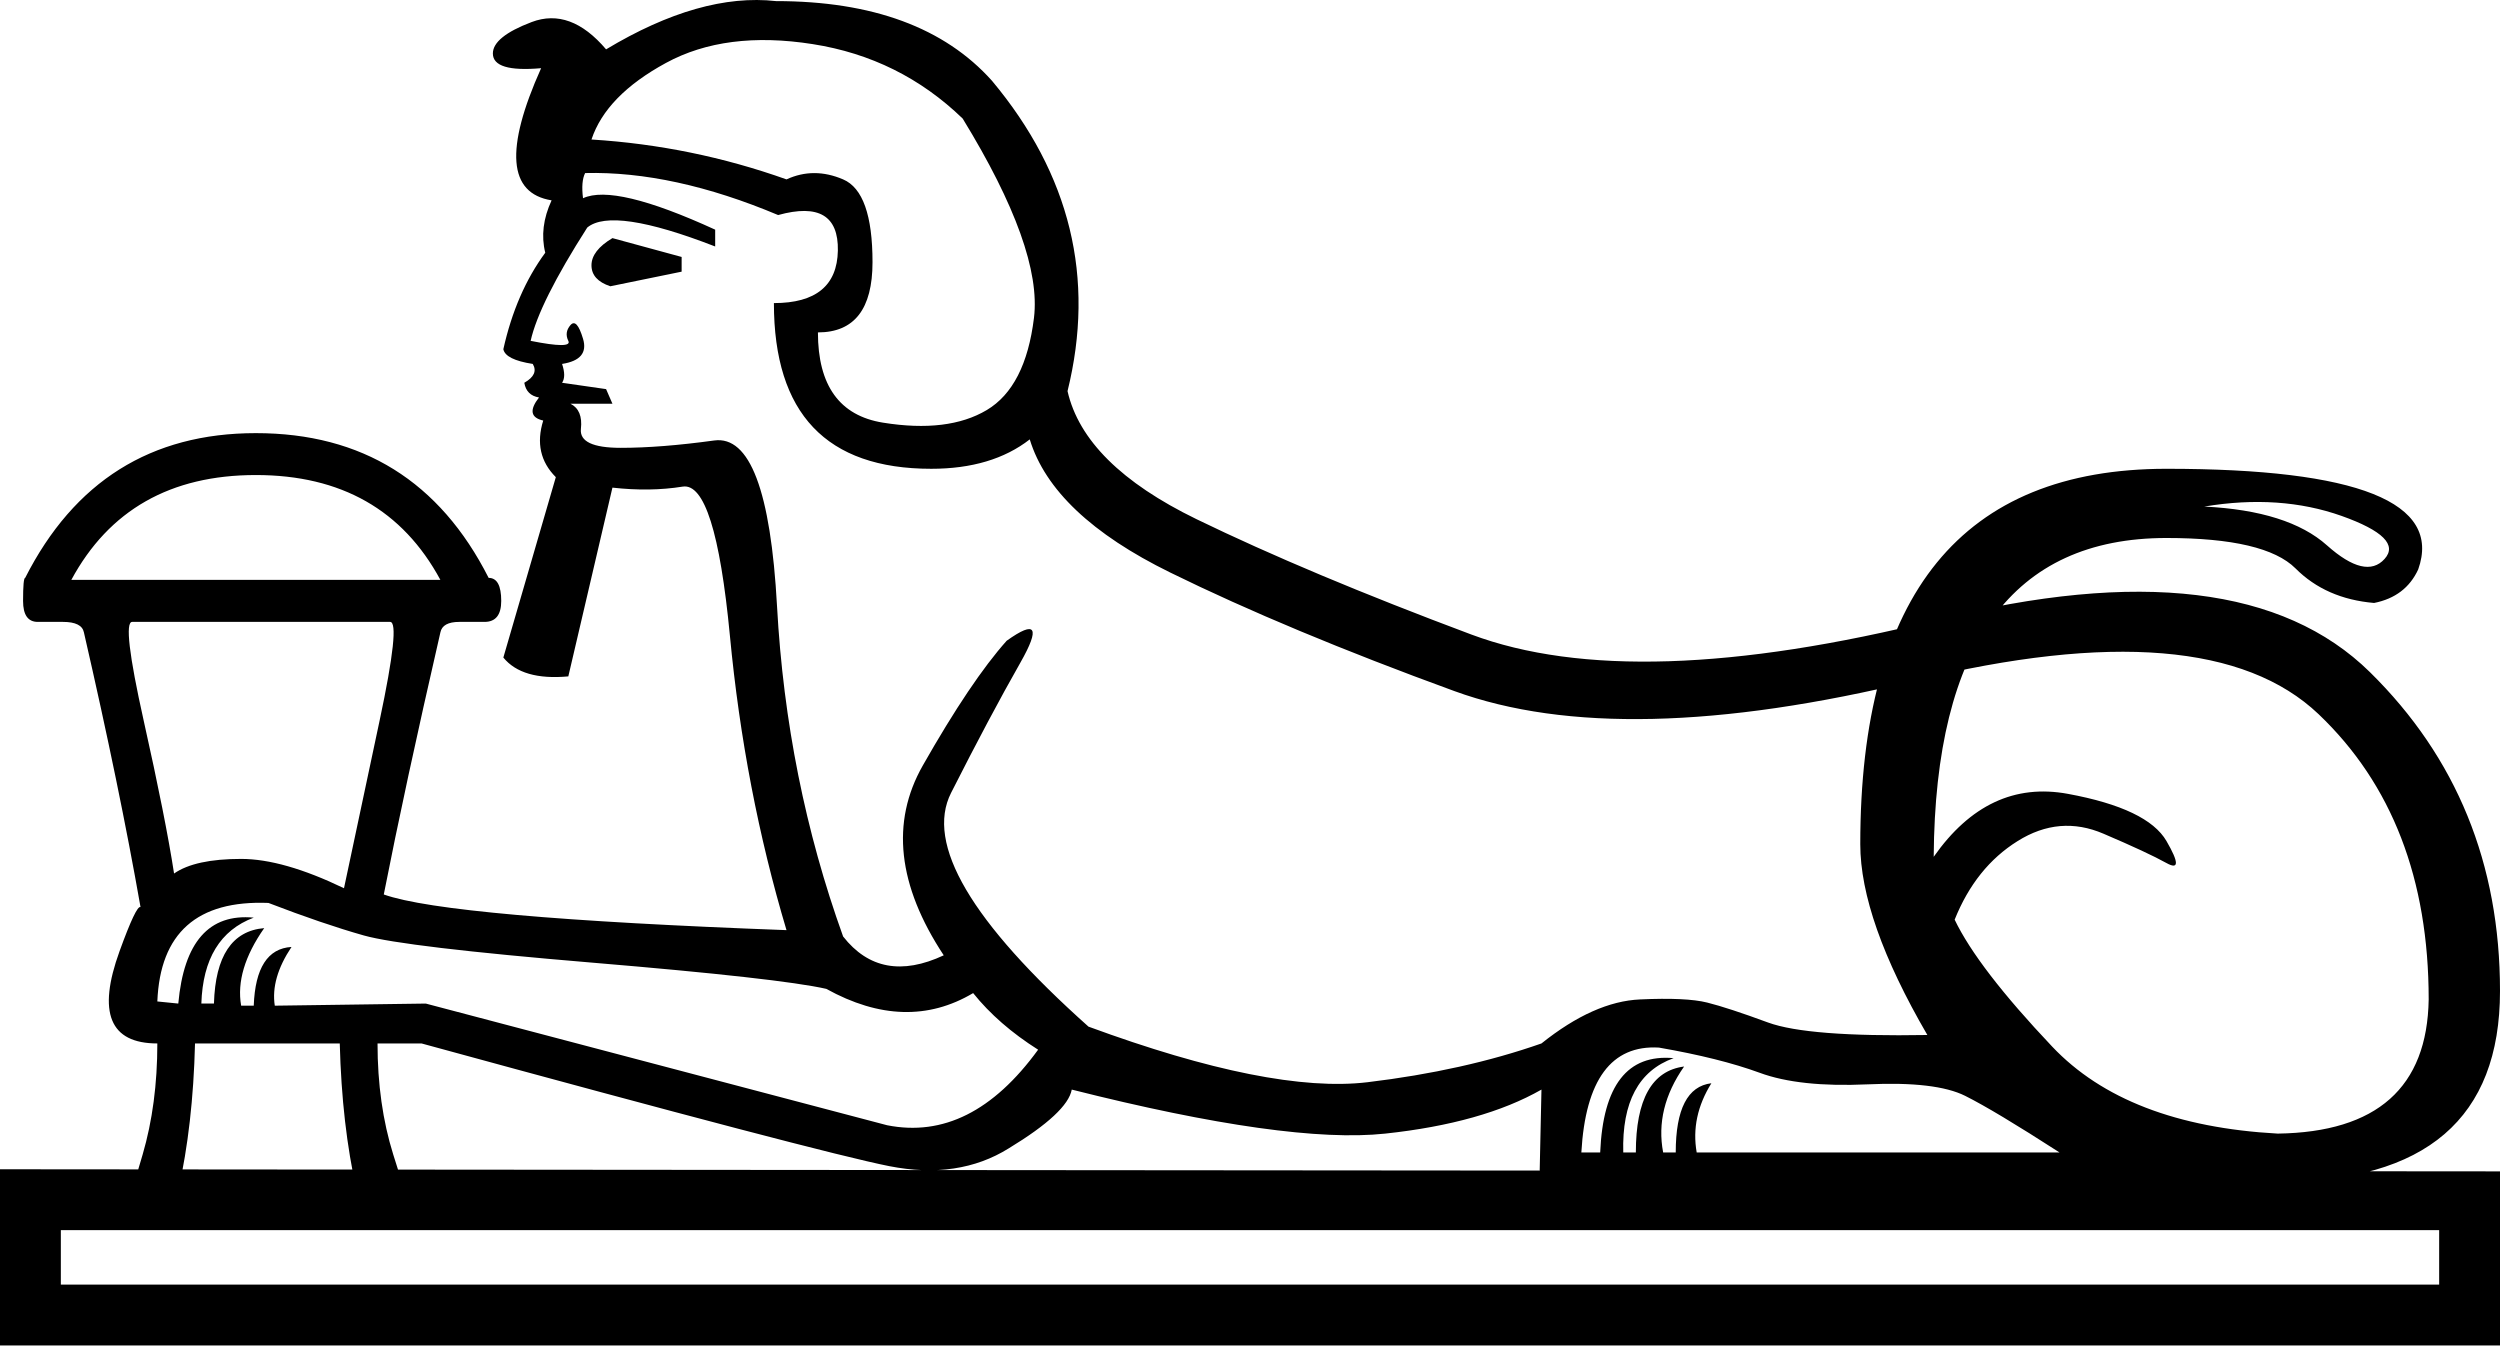
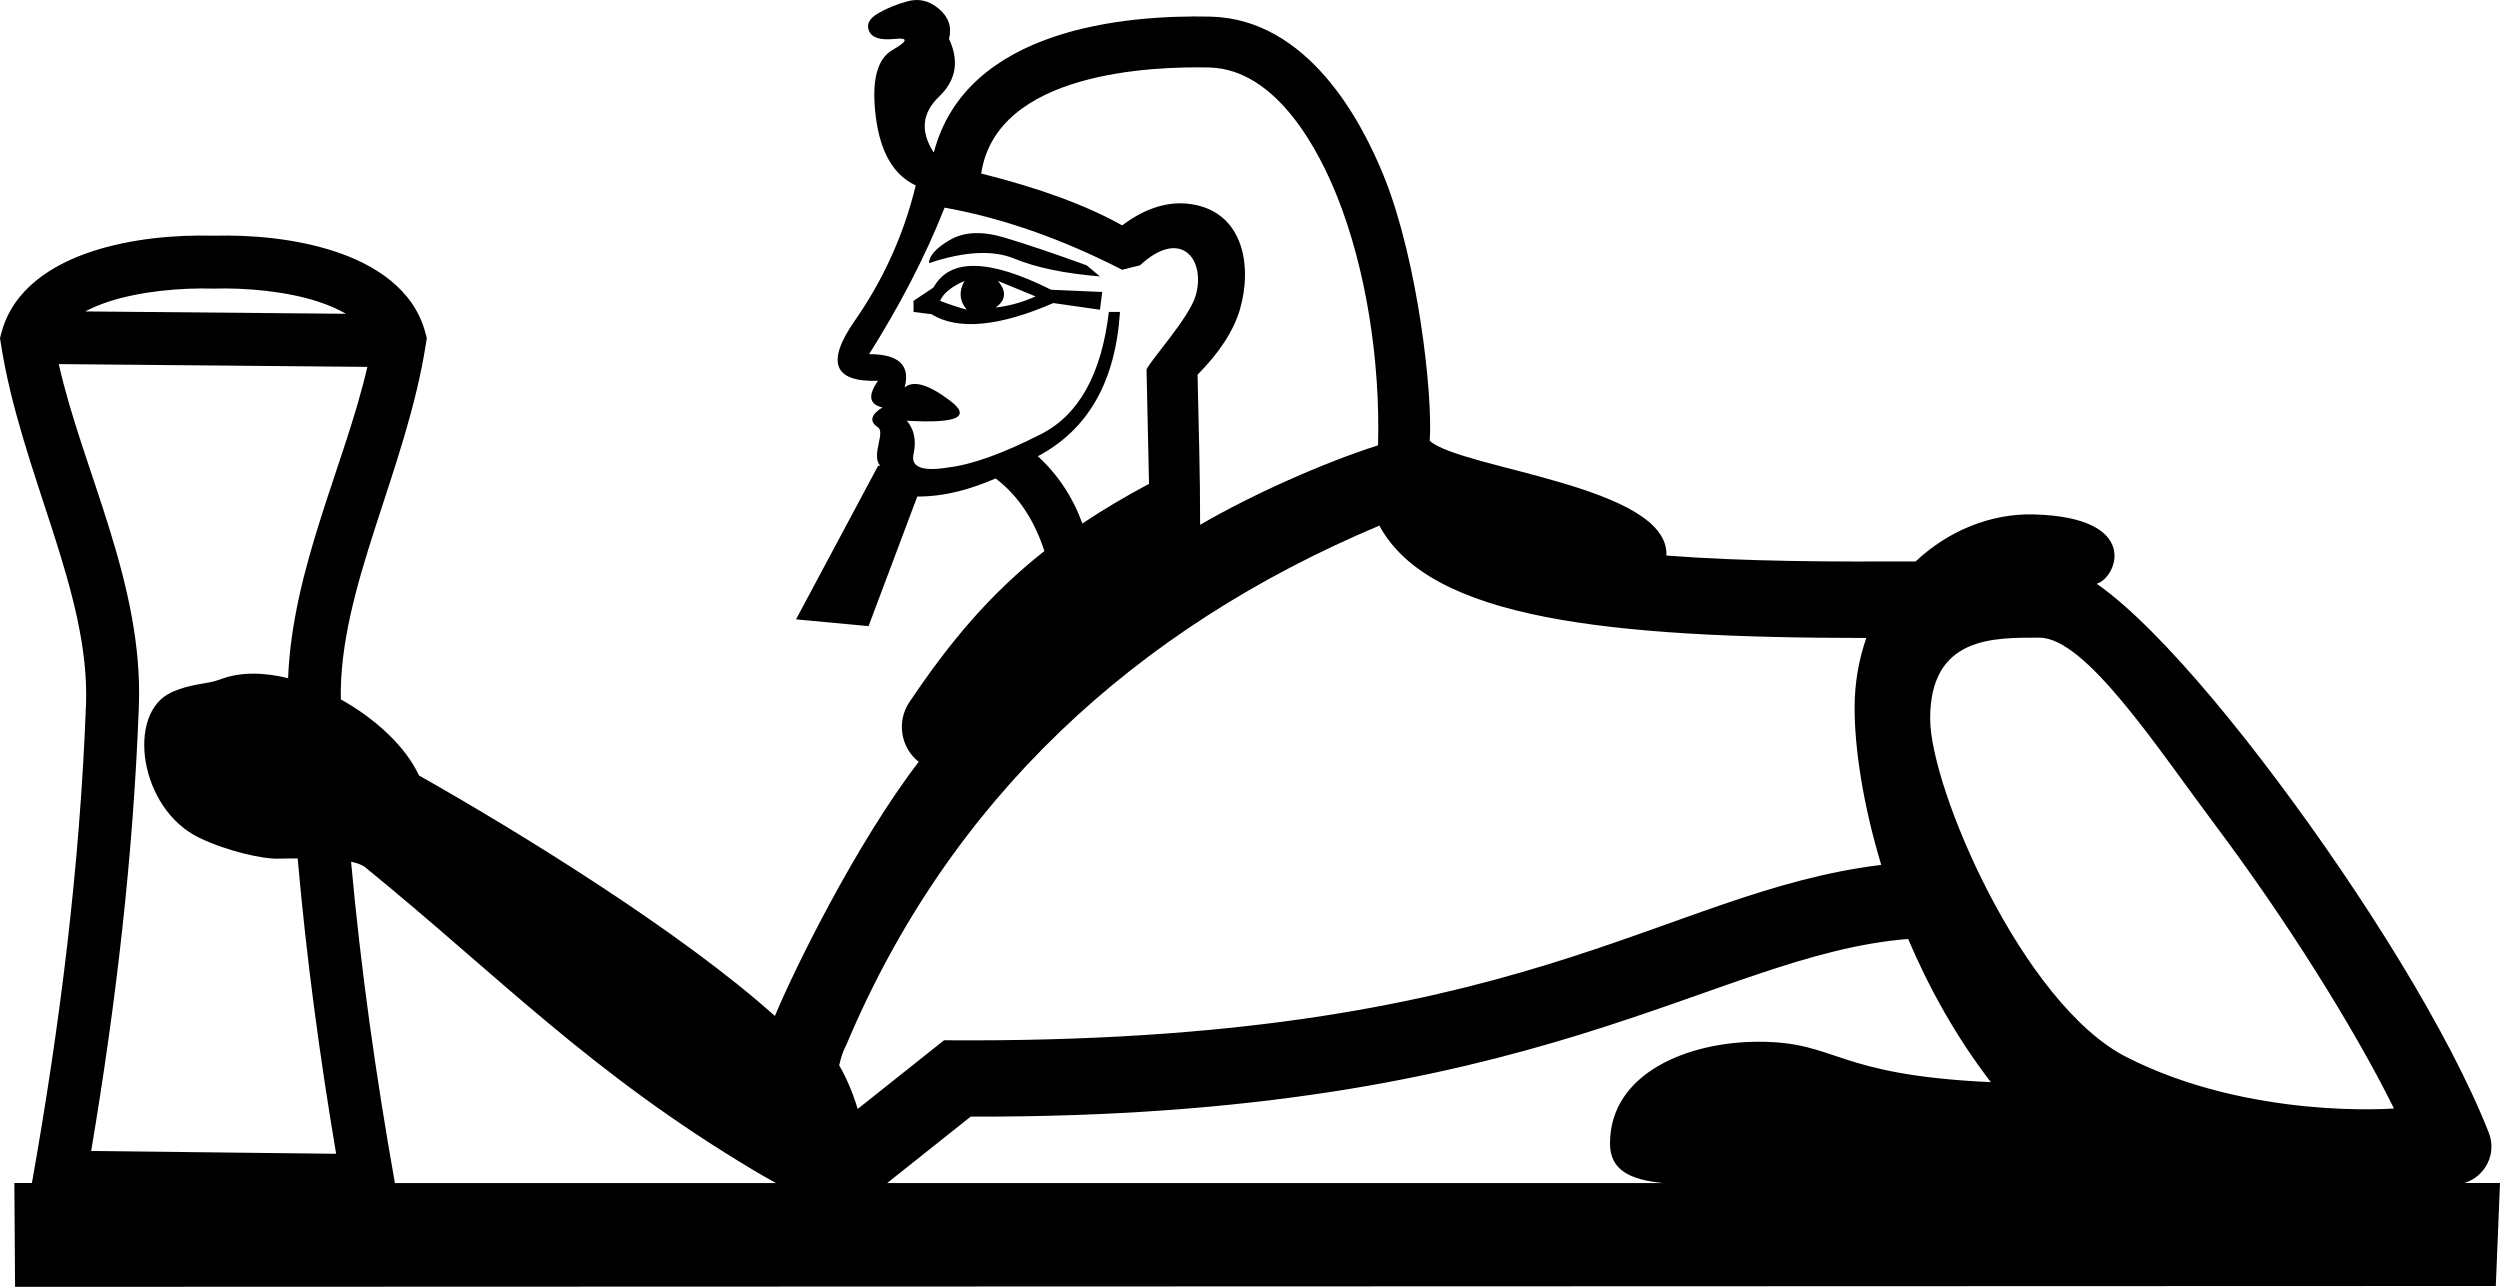
- <svg xmlns="http://www.w3.org/2000/svg" width="27.203" height="14.64">
-   <path style="fill:#000000; stroke:none" d=" M 26.541 13.978  L 26.541 13.385  L 0.662 13.385  L 0.662 13.978  L 26.541 13.978  Z  M 27.203 12.746  L 27.203 14.64  L 0 14.64  L 0 12.723  L 27.203 12.746  Z  M 23.985 5.512  Q 24.898 5.557 25.32 5.934  Q 25.742 6.31 25.947 6.082  Q 26.153 5.854 25.48 5.614  Q 24.806 5.375 23.985 5.512  Z  M 18.211 11.514  Q 17.641 11.719 17.663 12.54  L 17.8 12.54  Q 17.8 11.673 18.325 11.605  Q 18.006 12.061 18.097 12.54  L 18.234 12.54  Q 18.234 11.833 18.622 11.787  Q 18.394 12.153 18.462 12.54  L 22.41 12.54  Q 21.703 12.084 21.383 11.924  Q 21.064 11.765 20.322 11.799  Q 19.58 11.833 19.147 11.673  Q 18.713 11.514 18.051 11.399  Q 17.275 11.354 17.207 12.54  L 17.412 12.54  Q 17.458 11.445 18.211 11.514  Z  M 10.589 10.806  Q 9.859 11.24 8.991 10.76  Q 8.489 10.646 6.447 10.475  Q 4.404 10.304 3.959 10.179  Q 3.514 10.053 2.921 9.825  Q 1.757 9.779 1.712 10.897  L 1.94 10.92  Q 2.031 9.916 2.761 9.985  Q 2.214 10.19 2.191 10.92  L 2.328 10.92  Q 2.351 10.144 2.875 10.099  Q 2.556 10.555 2.624 10.943  L 2.761 10.943  Q 2.784 10.327 3.172 10.304  Q 2.944 10.646 2.99 10.943  L 4.633 10.92  L 9.653 12.244  Q 10.566 12.426 11.296 11.422  Q 10.863 11.148 10.589 10.806  Z  M 8.558 1.952  Q 8.855 1.815 9.174 1.952  Q 9.494 2.088 9.494 2.853  Q 9.494 3.617 8.9 3.617  Q 8.9 4.485 9.608 4.599  Q 10.315 4.713 10.737 4.462  Q 11.159 4.211 11.251 3.458  Q 11.342 2.705 10.475 1.29  Q 9.79 0.628 8.843 0.48  Q 7.896 0.331 7.246 0.685  Q 6.595 1.039 6.436 1.518  Q 7.531 1.586 8.558 1.952  Z  M 7.417 2.796  L 7.417 2.956  L 6.641 3.115  Q 6.436 3.047 6.436 2.887  Q 6.436 2.727 6.664 2.591  L 7.417 2.796  Z  M 11.205 4.781  Q 10.794 5.101 10.133 5.101  Q 8.421 5.101 8.421 3.298  Q 9.106 3.298 9.117 2.727  Q 9.128 2.157 8.467 2.34  Q 7.326 1.86 6.367 1.883  Q 6.321 1.974 6.344 2.157  Q 6.687 1.997 7.782 2.499  L 7.782 2.682  Q 6.664 2.248 6.39 2.476  Q 5.865 3.298 5.774 3.709  Q 6.23 3.8 6.184 3.709  Q 6.139 3.617 6.207 3.538  Q 6.276 3.458 6.344 3.686  Q 6.413 3.914 6.116 3.96  Q 6.162 4.097 6.116 4.165  L 6.595 4.234  L 6.664 4.393  L 6.207 4.393  Q 6.344 4.462 6.321 4.667  Q 6.299 4.873 6.755 4.873  Q 7.189 4.873 7.771 4.793  Q 8.352 4.713 8.455 6.596  Q 8.558 8.478 9.174 10.19  Q 9.585 10.715 10.269 10.395  Q 9.516 9.254 10.041 8.33  Q 10.566 7.406 10.954 6.972  Q 11.433 6.63 11.102 7.212  Q 10.771 7.794 10.349 8.627  Q 9.927 9.46 11.844 11.171  Q 13.829 11.901 14.879 11.776  Q 15.929 11.65 16.773 11.354  Q 17.344 10.897 17.846 10.875  Q 18.348 10.852 18.576 10.909  Q 18.804 10.966 19.238 11.126  Q 19.672 11.285 20.972 11.262  Q 20.242 10.007 20.242 9.186  Q 20.242 5.101 23.574 5.101  Q 26.701 5.101 26.313 6.196  Q 26.176 6.493 25.833 6.561  Q 25.308 6.516 24.978 6.185  Q 24.647 5.854 23.574 5.854  Q 21.064 5.854 21.041 9.323  Q 21.634 8.478 22.501 8.638  Q 23.369 8.798 23.574 9.152  Q 23.779 9.505 23.574 9.391  Q 23.369 9.277 22.889 9.072  Q 22.41 8.866 21.954 9.152  Q 21.497 9.437 21.269 10.007  Q 21.52 10.532 22.33 11.388  Q 23.14 12.244 24.784 12.335  Q 26.404 12.312 26.427 10.875  Q 26.427 8.912 25.229 7.771  Q 24.03 6.63 20.836 7.406  Q 17.641 8.182 15.826 7.52  Q 14.012 6.858 12.734 6.23  Q 11.456 5.603 11.205 4.781  Z  M 4.792 6.31  Q 4.176 5.169 2.784 5.169  Q 1.392 5.169 0.776 6.31  L 4.792 6.31  Z  M 2.122 11.354  Q 2.1 12.244 1.94 12.951  L 3.88 12.951  Q 3.72 12.244 3.697 11.354  L 2.122 11.354  Z  M 2.624 9.346  Q 3.081 9.346 3.743 9.665  Q 3.902 8.912 4.131 7.839  Q 4.359 6.767 4.245 6.767  L 1.438 6.767  Q 1.324 6.767 1.563 7.839  Q 1.803 8.912 1.894 9.505  Q 2.122 9.346 2.624 9.346  Z  M 1.301 10.35  Q 1.483 9.848 1.529 9.87  Q 1.301 8.57 0.913 6.881  Q 0.89 6.767 0.685 6.767  Q 0.479 6.767 0.411 6.767  Q 0.251 6.767 0.251 6.539  Q 0.251 6.288 0.274 6.288  Q 1.073 4.713 2.784 4.713  Q 4.519 4.713 5.317 6.288  Q 5.454 6.288 5.454 6.539  Q 5.454 6.767 5.272 6.767  Q 5.203 6.767 4.998 6.767  Q 4.815 6.767 4.792 6.881  Q 4.404 8.57 4.176 9.733  Q 4.884 9.985 8.558 10.121  Q 8.101 8.592 7.942 6.915  Q 7.782 5.238 7.428 5.295  Q 7.074 5.352 6.664 5.306  L 6.184 7.36  Q 5.682 7.406 5.477 7.155  L 6.048 5.192  Q 5.797 4.941 5.911 4.576  Q 5.705 4.53 5.865 4.325  Q 5.728 4.302 5.705 4.165  Q 5.865 4.074 5.797 3.96  Q 5.5 3.914 5.477 3.8  Q 5.614 3.184 5.933 2.75  Q 5.865 2.476 6.002 2.18  Q 5.294 2.066 5.888 0.742  Q 5.363 0.788 5.363 0.582  Q 5.363 0.4 5.785 0.24  Q 6.207 0.08 6.595 0.537  Q 7.622 -0.08 8.444 0.012  Q 10.018 0.012 10.794 0.879  Q 12.072 2.408 11.616 4.256  Q 11.798 5.055 13.019 5.649  Q 14.24 6.242 16.009 6.904  Q 17.778 7.566 21.075 6.744  Q 24.373 5.922 25.788 7.314  Q 27.203 8.707 27.203 10.783  Q 27.203 12.86 24.784 12.86  L 16.751 12.86  L 16.773 11.856  Q 16.134 12.221 15.073 12.335  Q 14.012 12.449 11.662 11.856  Q 11.616 12.107 10.977 12.495  Q 10.429 12.837 9.676 12.689  Q 8.923 12.54 4.587 11.354  L 4.108 11.354  Q 4.108 12.016 4.279 12.563  Q 4.45 13.111 4.45 13.065  Q 4.45 13.316 4.313 13.294  L 1.506 13.294  Q 1.369 13.316 1.392 13.065  Q 1.392 13.111 1.552 12.563  Q 1.712 12.016 1.712 11.354  L 1.712 11.354  Q 0.936 11.354 1.301 10.35  Z " />
+ <svg xmlns="http://www.w3.org/2000/svg" version="1.1" width="1890.367" height="973.029" id="svg55" viewBox="0 0 1890.367 973.029" xml:space="preserve">
+   <defs id="defs55" />
+   <path id="path17-5" style="fill:#000000;fill-opacity:1;stroke:none;stroke-width:25.312;stroke-linecap:square;stroke-linejoin:miter;stroke-dasharray:none;stroke-opacity:1" d="m 692.746,0.003 c -2.028,0.035 -4.092,0.333 -6.189,0.893 -8.393,2.237 -15.946,5.316 -22.656,9.232 -6.71,3.917 -8.948,8.39 -6.711,13.43 2.238,5.04 8.671,6.998 19.301,5.875 10.629,-1.121 10.07,1.68 -1.68,8.391 -11.753,6.714 -15.948,23.498 -12.588,50.354 3.357,26.857 13.428,44.2 30.213,52.033 -8.952,36.927 -24.338,71.055 -46.158,102.387 -21.821,31.332 -15.947,46.445 17.623,45.322 -7.83,11.185 -6.711,17.904 3.359,20.141 -8.956,5.595 -10.07,10.632 -3.359,15.105 5.797,3.867 -5.534,21.411 1.77,29.076 l -1.658,-0.105 -62.1,116.191 54.846,5.113 36.832,-97.99 c 21.303,0.081 40.664,-5.665 59.268,-13.68 17.019,12.967 29.223,31.352 36.838,54.9 -41.045,32.386 -71.392,68.588 -102.18,114.43 -9.634,14.572 -6.524,34.093 7.162,44.949 C 647.548,637.476 600.262,733.518 585.949,768.255 515.404,704.936 393.898,629.956 316.77,586.343 306.833,564.661 284.038,543.51 257.707,528.853 c -1.502,-84.016 49.395,-172.794 64.375,-269.096 l 0.646,-4.158 -1.084,-4.064 c -8.752,-32.856 -38.167,-51.5 -68.609,-61.467 -29.972,-9.813 -63.317,-12.589 -91.67,-11.846 -28.353,-0.744 -61.699,2.033 -91.672,11.846 -30.443,9.967 -59.857,28.61 -68.609,61.467 L 0,255.599 l 0.646,4.158 c 15.214,97.806 67.595,187.863 64.381,273.041 -4.613,122.234 -19.493,241.022 -40.896,361.748 h -12.744 l -0.523,0.105 0.523,78.377 1875.805,-0.631 3.176,-77.852 h -26.973 c 15.536,-4.698 24.861,-21.922 18.483,-38.107 -29.728,-75.399 -94.647,-179.093 -160.232,-266.621 -32.793,-43.764 -65.592,-83.119 -94.811,-112.418 -14.609,-14.65 -28.241,-26.791 -41.465,-36.023 15.067,-4.061 34.687,-50.261 -47.598,-52.402 -32.252,-0.839 -64.383,12.199 -89.299,35.553 -62.206,0.262 -128.765,0.165 -188.43,-4.445 2.318,-52.776 -154.828,-65.322 -178.969,-86.75 2.462,-35.917 -9.129,-135.847 -34.023,-198.479 C 1029.57,90.873 988.595,14.16 915.031,12.562 851.032,11.172 730.728,21.454 706.143,115.164 l -0.281,-0.133 c -10.072,-15.666 -8.673,-29.653 4.195,-41.961 12.873,-12.31 15.39,-26.856 7.557,-43.641 2.237,-8.951 -0.28,-16.507 -7.557,-22.66 C 704.601,2.154 698.83,-0.101 692.746,0.003 Z M 914.195,51.035 c 51.6,1.121 83.525,63.895 97.094,98.033 21.371,53.768 32.517,123.059 30.699,187.674 -40.635,12.945 -95.115,37.072 -134.514,60.117 0.039,-37.846 -1.129,-75.679 -1.951,-113.514 16.554,-16.776 27.26,-33.162 31.963,-49.148 9.615,-32.683 2.931,-73.445 -36.082,-79.729 -17.344,-2.797 -34.972,2.52 -52.875,15.947 C 821.426,155.237 785.842,142.181 741.934,131.205 753.478,53.979 872.06,50.119 914.195,51.035 Z M 714.258,156.994 c 43.641,7.832 88.398,23.499 134.277,46.998 l 13.428,-3.359 c 31.818,-29.373 50.21,-3.336 41.959,23.494 -5.091,16.545 -34.76,49.265 -36.975,55.291 l 1.879,86.445 c -18.498,9.843 -35.136,19.771 -50.371,29.963 -7.357,-20.049 -18.562,-37.019 -33.701,-50.842 38.046,-20.143 58.746,-56.509 62.105,-109.102 h -8.391 c -5.595,46.997 -22.662,77.77 -51.195,92.316 -28.535,14.547 -51.752,22.943 -69.656,25.18 -20.145,3.357 -29.092,-0.003 -26.855,-10.074 2.237,-10.071 0.556,-18.468 -5.041,-25.178 38.049,2.239 48.958,-2.797 32.732,-15.105 -16.226,-12.308 -27.7,-15.665 -34.41,-10.068 4.476,-16.788 -4.474,-25.178 -26.854,-25.178 22.151,-35.239 41.785,-72.045 57.068,-110.781 z m 22.445,19.305 c -6.854,0.28 -12.939,1.958 -18.254,5.035 -10.626,6.153 -15.946,12.025 -15.947,17.621 26.856,-8.956 48.397,-10.079 64.623,-3.359 16.225,6.718 37.765,11.191 64.621,13.428 l -10.07,-8.391 c -24.618,-8.951 -45.321,-15.941 -62.105,-20.98 -8.392,-2.515 -16.013,-3.633 -22.867,-3.354 z m 0.627,24.754 c -14.827,-0.28 -25.314,5.174 -31.469,16.363 l -15.107,10.07 v 8.393 l 13.426,1.676 c 20.142,12.311 50.915,9.513 92.318,-8.391 l 35.248,5.041 1.68,-13.432 -38.605,-1.678 c -23.499,-11.75 -42.664,-17.763 -57.49,-18.043 z m -7.975,11.328 c -4.471,7.831 -3.916,15.109 1.68,21.818 -7.832,-2.237 -14.544,-4.476 -20.141,-6.713 2.238,-5.595 8.39,-10.632 18.461,-15.105 z m 25.182,0.01 28.533,11.75 c -10.07,4.473 -20.139,7.266 -30.209,8.389 7.829,-5.594 8.385,-12.307 1.676,-20.139 z m -593.172,5.834 c 24.891,-0.74 55.404,2.058 79.225,9.857 8.092,2.649 15.097,5.72 20.992,9.182 L 64.465,235.488 c 5.177,-2.732 11.016,-5.226 17.674,-7.406 23.822,-7.799 54.335,-10.598 79.227,-9.857 z m -116.928,57.086 233.342,2.102 c -16.946,73.604 -56.544,151.394 -59.932,235.379 -18.247,-4.49 -36.102,-4.847 -50.9,0.777 -11.273,4.284 -21.536,2.823 -37.275,9.943 -34.49,15.603 -24.531,88.244 21.219,110.076 21.87,10.436 48.375,15.986 59.016,15.689 5.567,-0.155 10.257,-0.144 15.184,-0.18 6.575,74.86 16.512,148.932 29.07,223.326 L 68.934,870.32 C 87.678,758.863 100.701,648.176 104.998,534.306 108.511,441.225 62.504,355.775 44.438,275.31 Z m 998.564,122.146 c 38.245,70.655 172.444,84.822 368.191,84.949 -5.568,16.033 -8.838,33.648 -8.838,52.752 0,30.458 6.187,72.672 20.145,118.814 -168.916,20.816 -268.204,136.033 -708.676,132.627 l -65.293,51.936 c -3.54,-11.872 -8.33,-23.254 -13.965,-32.986 1.162,-5.381 2.826,-10.779 5.49,-15.727 77.917,-184.992 217.746,-314.537 402.945,-392.365 z m 499.076,84.715 c 35.025,0 88.792,82.763 133.373,142.26 51.742,69.053 103.454,150.612 134.748,213.734 0,0 -108.771,8.77 -202.355,-38.916 -78.437,-39.968 -148.363,-203.116 -148.363,-255.824 0,-62.568 48.32,-61.254 82.598,-61.254 z M 265.469,651.584 c 4.534,0.998 8.104,2.289 10.438,4 100.845,82.099 170.055,155.424 294.59,229.701 3.922,2.339 9.848,5.74 16.273,9.262 H 298.598 C 284.182,813.236 272.805,732.775 265.469,651.584 Z m 1177.363,58.4 c 15.619,36.709 36.137,73.947 62.562,108.297 -119.689,-5.578 -115.309,-30.564 -175.644,-30.564 -53.531,0 -112.353,23.796 -112.353,76.912 0,20.324 15.258,27.43 40.068,29.918 H 670.84 l 63.133,-50.221 c 433.284,1.308 560.024,-122.224 708.859,-134.342 z" />
</svg>
